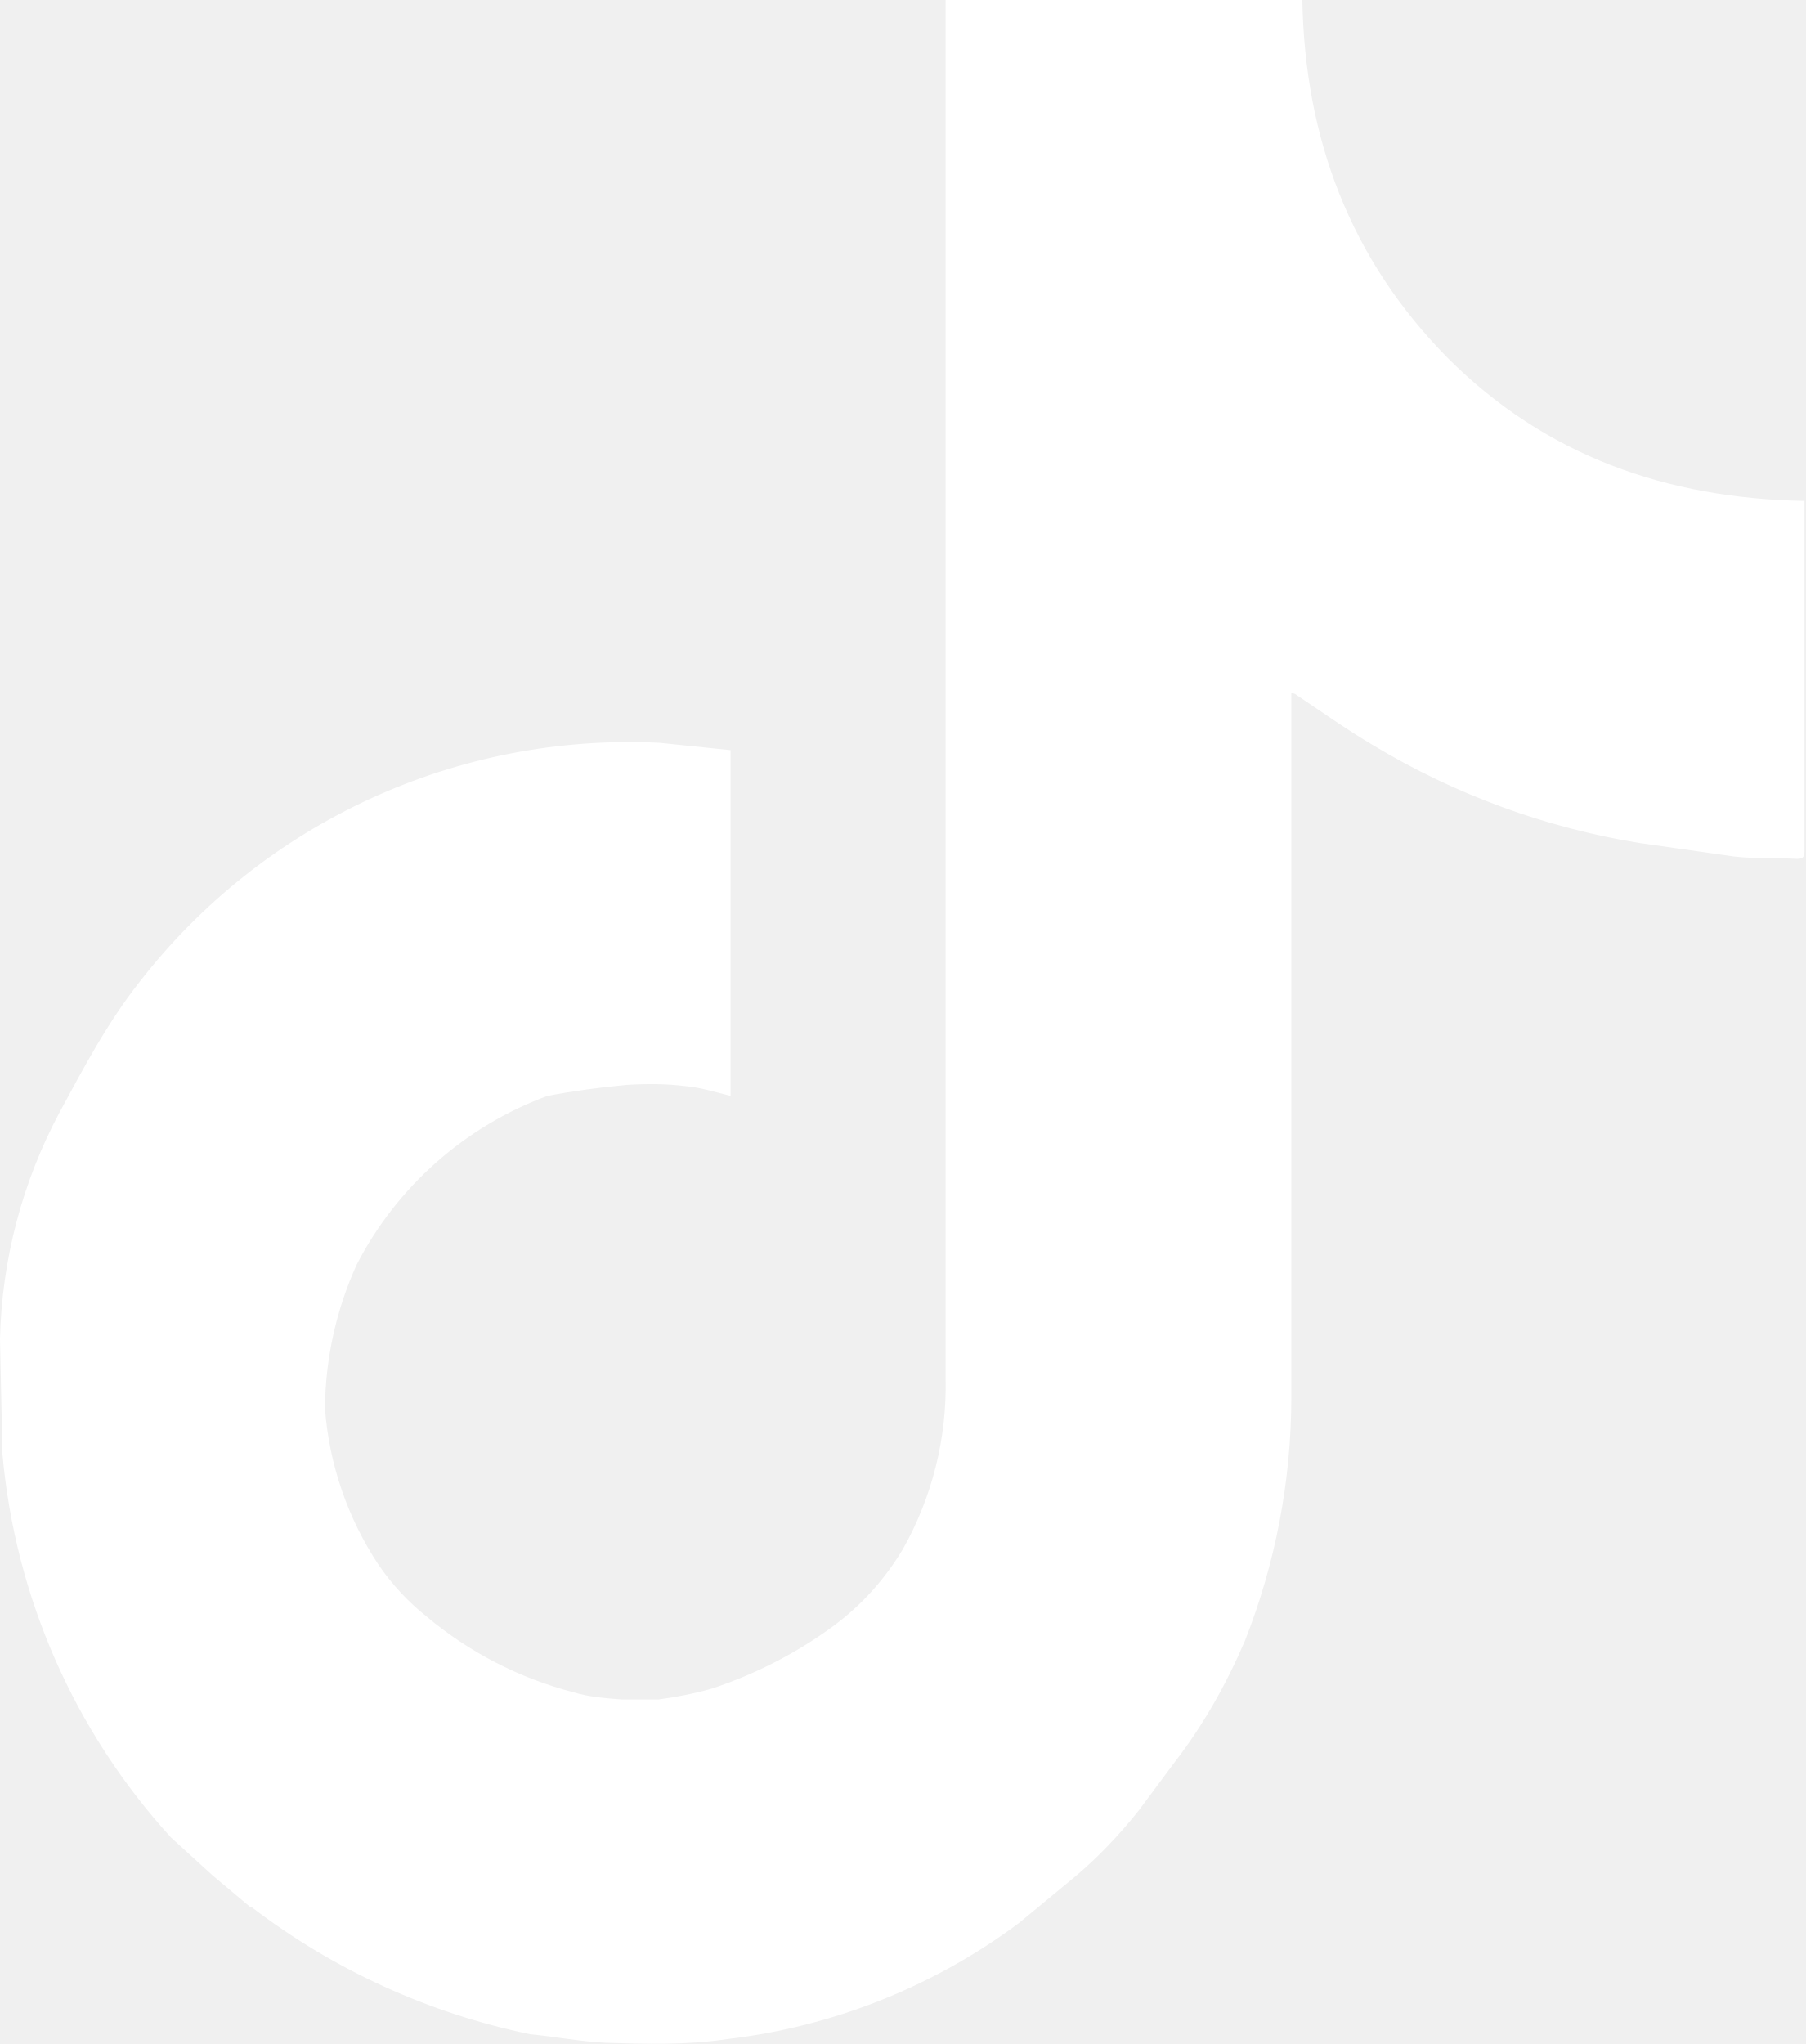
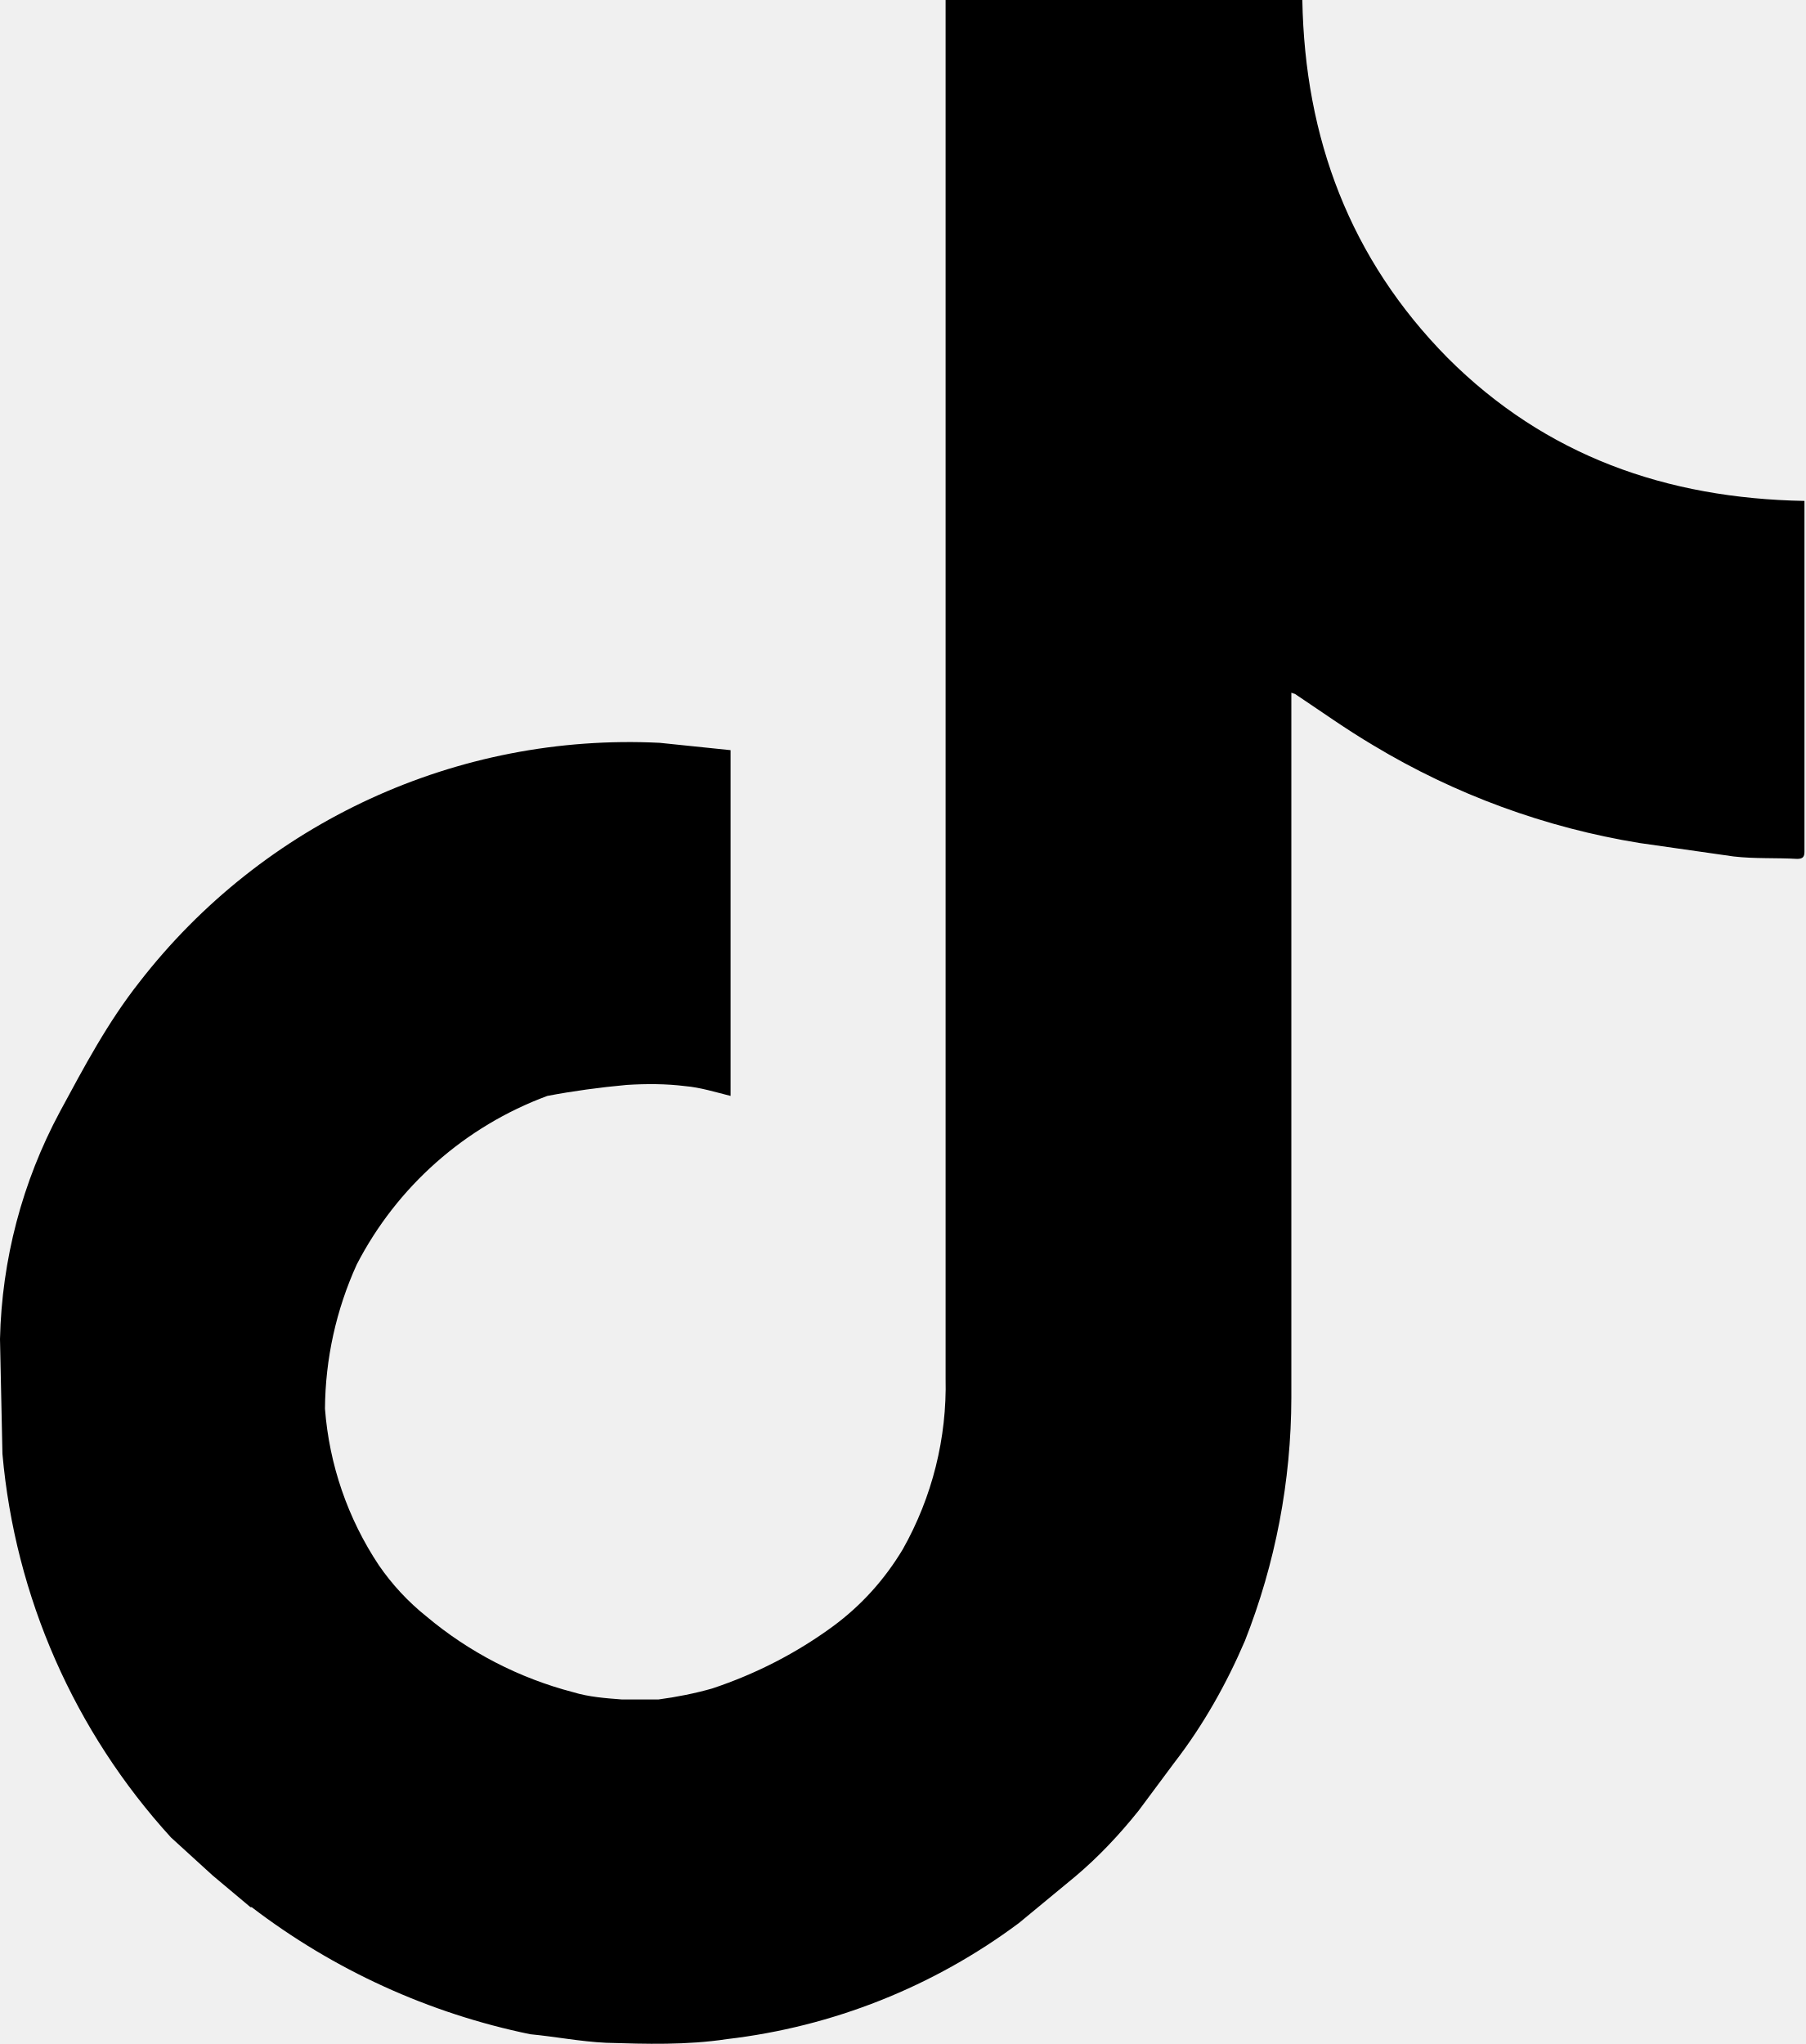
<svg xmlns="http://www.w3.org/2000/svg" width="1478" height="1673">
-   <path fill="#fff" d="m205 1561-31-26-34-31A536 536 0 0 1 2 1190l-2-94a413 413 0 0 1 49-186c20-37 39-73 65-106a507 507 0 0 1 426-196l58 6v283c-12-3-25-7-37-8-16-2-32-2-48-1-22 2-44 5-65 9a288 288 0 0 0-156 138 290 290 0 0 0-26 118 268 268 0 0 0 44 128c11 16 24 30 39 42a307 307 0 0 0 120 62c13 4 27 5 40 6h30c15-2 30-5 44-9 36-12 69-29 99-51 23-17 42-38 57-63a272 272 0 0 0 35-140V0h292c2 113 39 212 119 293 80 80 179 115 292 117v287c0 4-1 6-6 6-17-1-35 0-52-2l-77-11a613 613 0 0 1-218-80c-22-13-43-28-64-42l-3-1v577a545 545 0 0 1-38 199c-15 35-34 69-58 100l-29 39c-16 20-33 38-52 54l-46 38a496 496 0 0 1-239 95c-33 5-66 4-99 3-21-1-41-5-62-7a562 562 0 0 1-228-104h-1Z" />
+   <path d="m205 1561-31-26-34-31A536 536 0 0 1 2 1190l-2-94a413 413 0 0 1 49-186c20-37 39-73 65-106a507 507 0 0 1 426-196l58 6v283c-12-3-25-7-37-8-16-2-32-2-48-1-22 2-44 5-65 9a288 288 0 0 0-156 138 290 290 0 0 0-26 118 268 268 0 0 0 44 128c11 16 24 30 39 42a307 307 0 0 0 120 62c13 4 27 5 40 6h30c15-2 30-5 44-9 36-12 69-29 99-51 23-17 42-38 57-63a272 272 0 0 0 35-140V0h292c2 113 39 212 119 293 80 80 179 115 292 117v287c0 4-1 6-6 6-17-1-35 0-52-2l-77-11a613 613 0 0 1-218-80c-22-13-43-28-64-42l-3-1v577a545 545 0 0 1-38 199c-15 35-34 69-58 100l-29 39c-16 20-33 38-52 54l-46 38a496 496 0 0 1-239 95c-33 5-66 4-99 3-21-1-41-5-62-7a562 562 0 0 1-228-104h-1Z" />
</svg>
